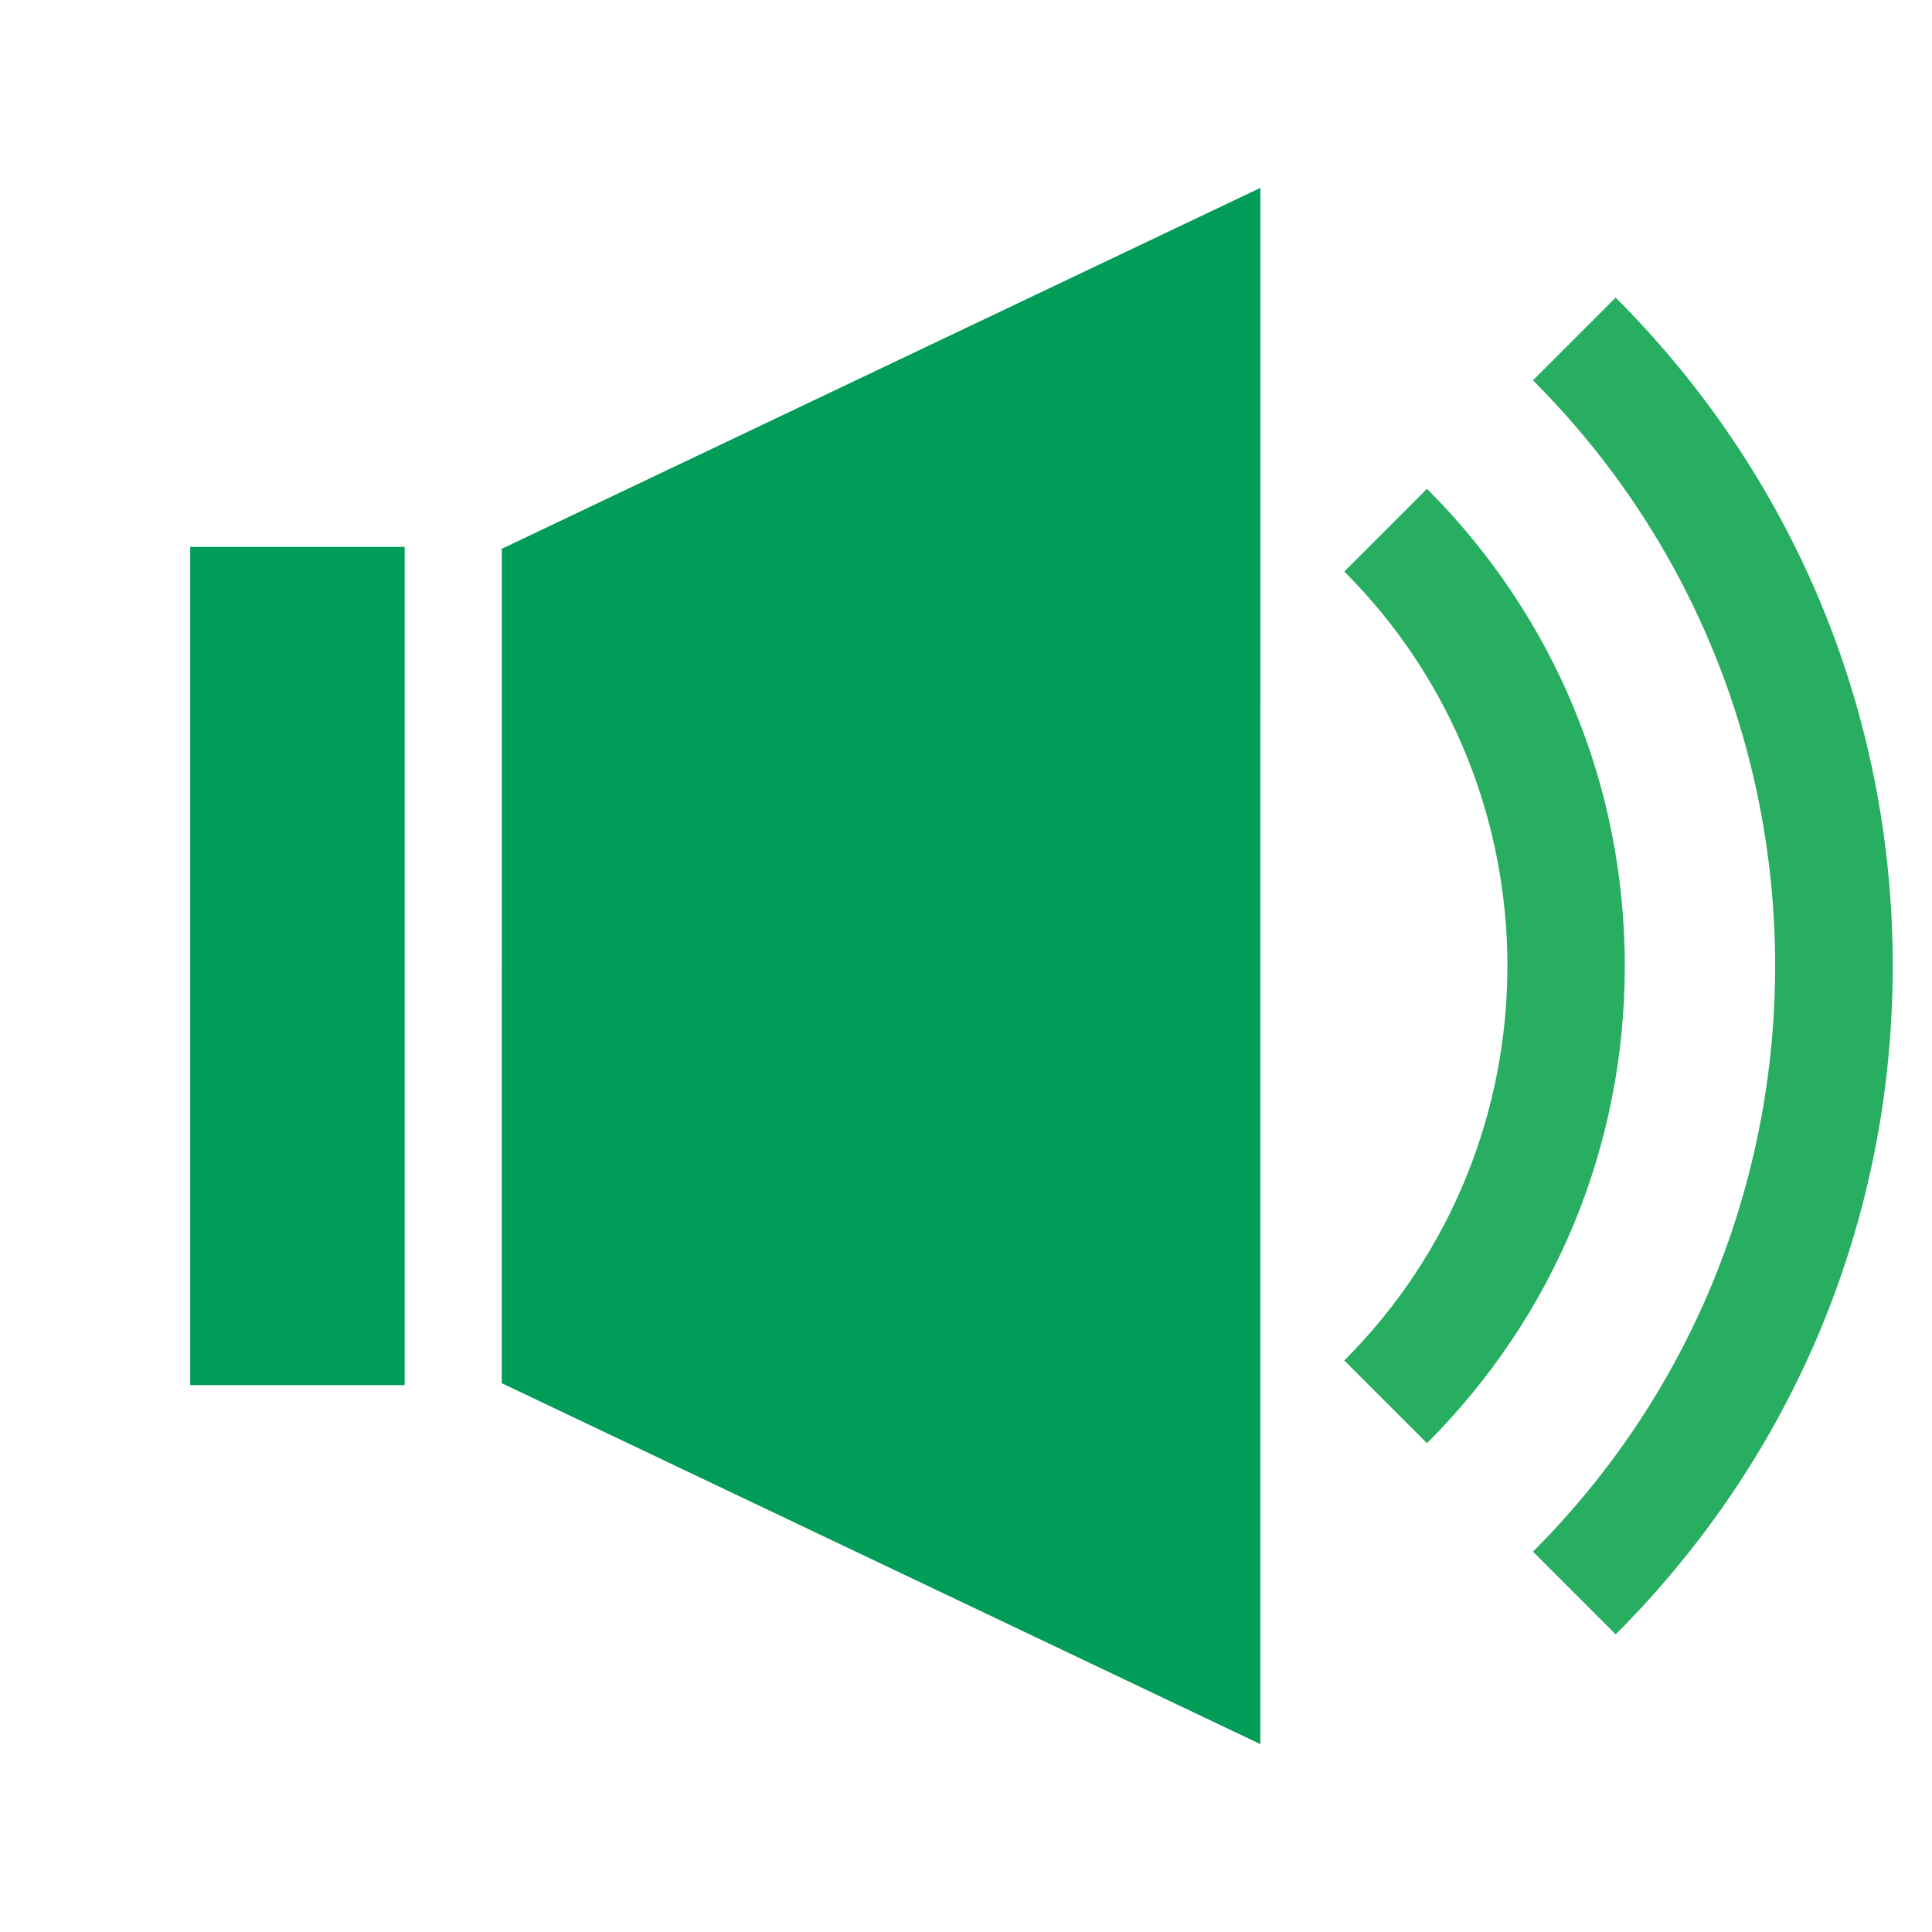
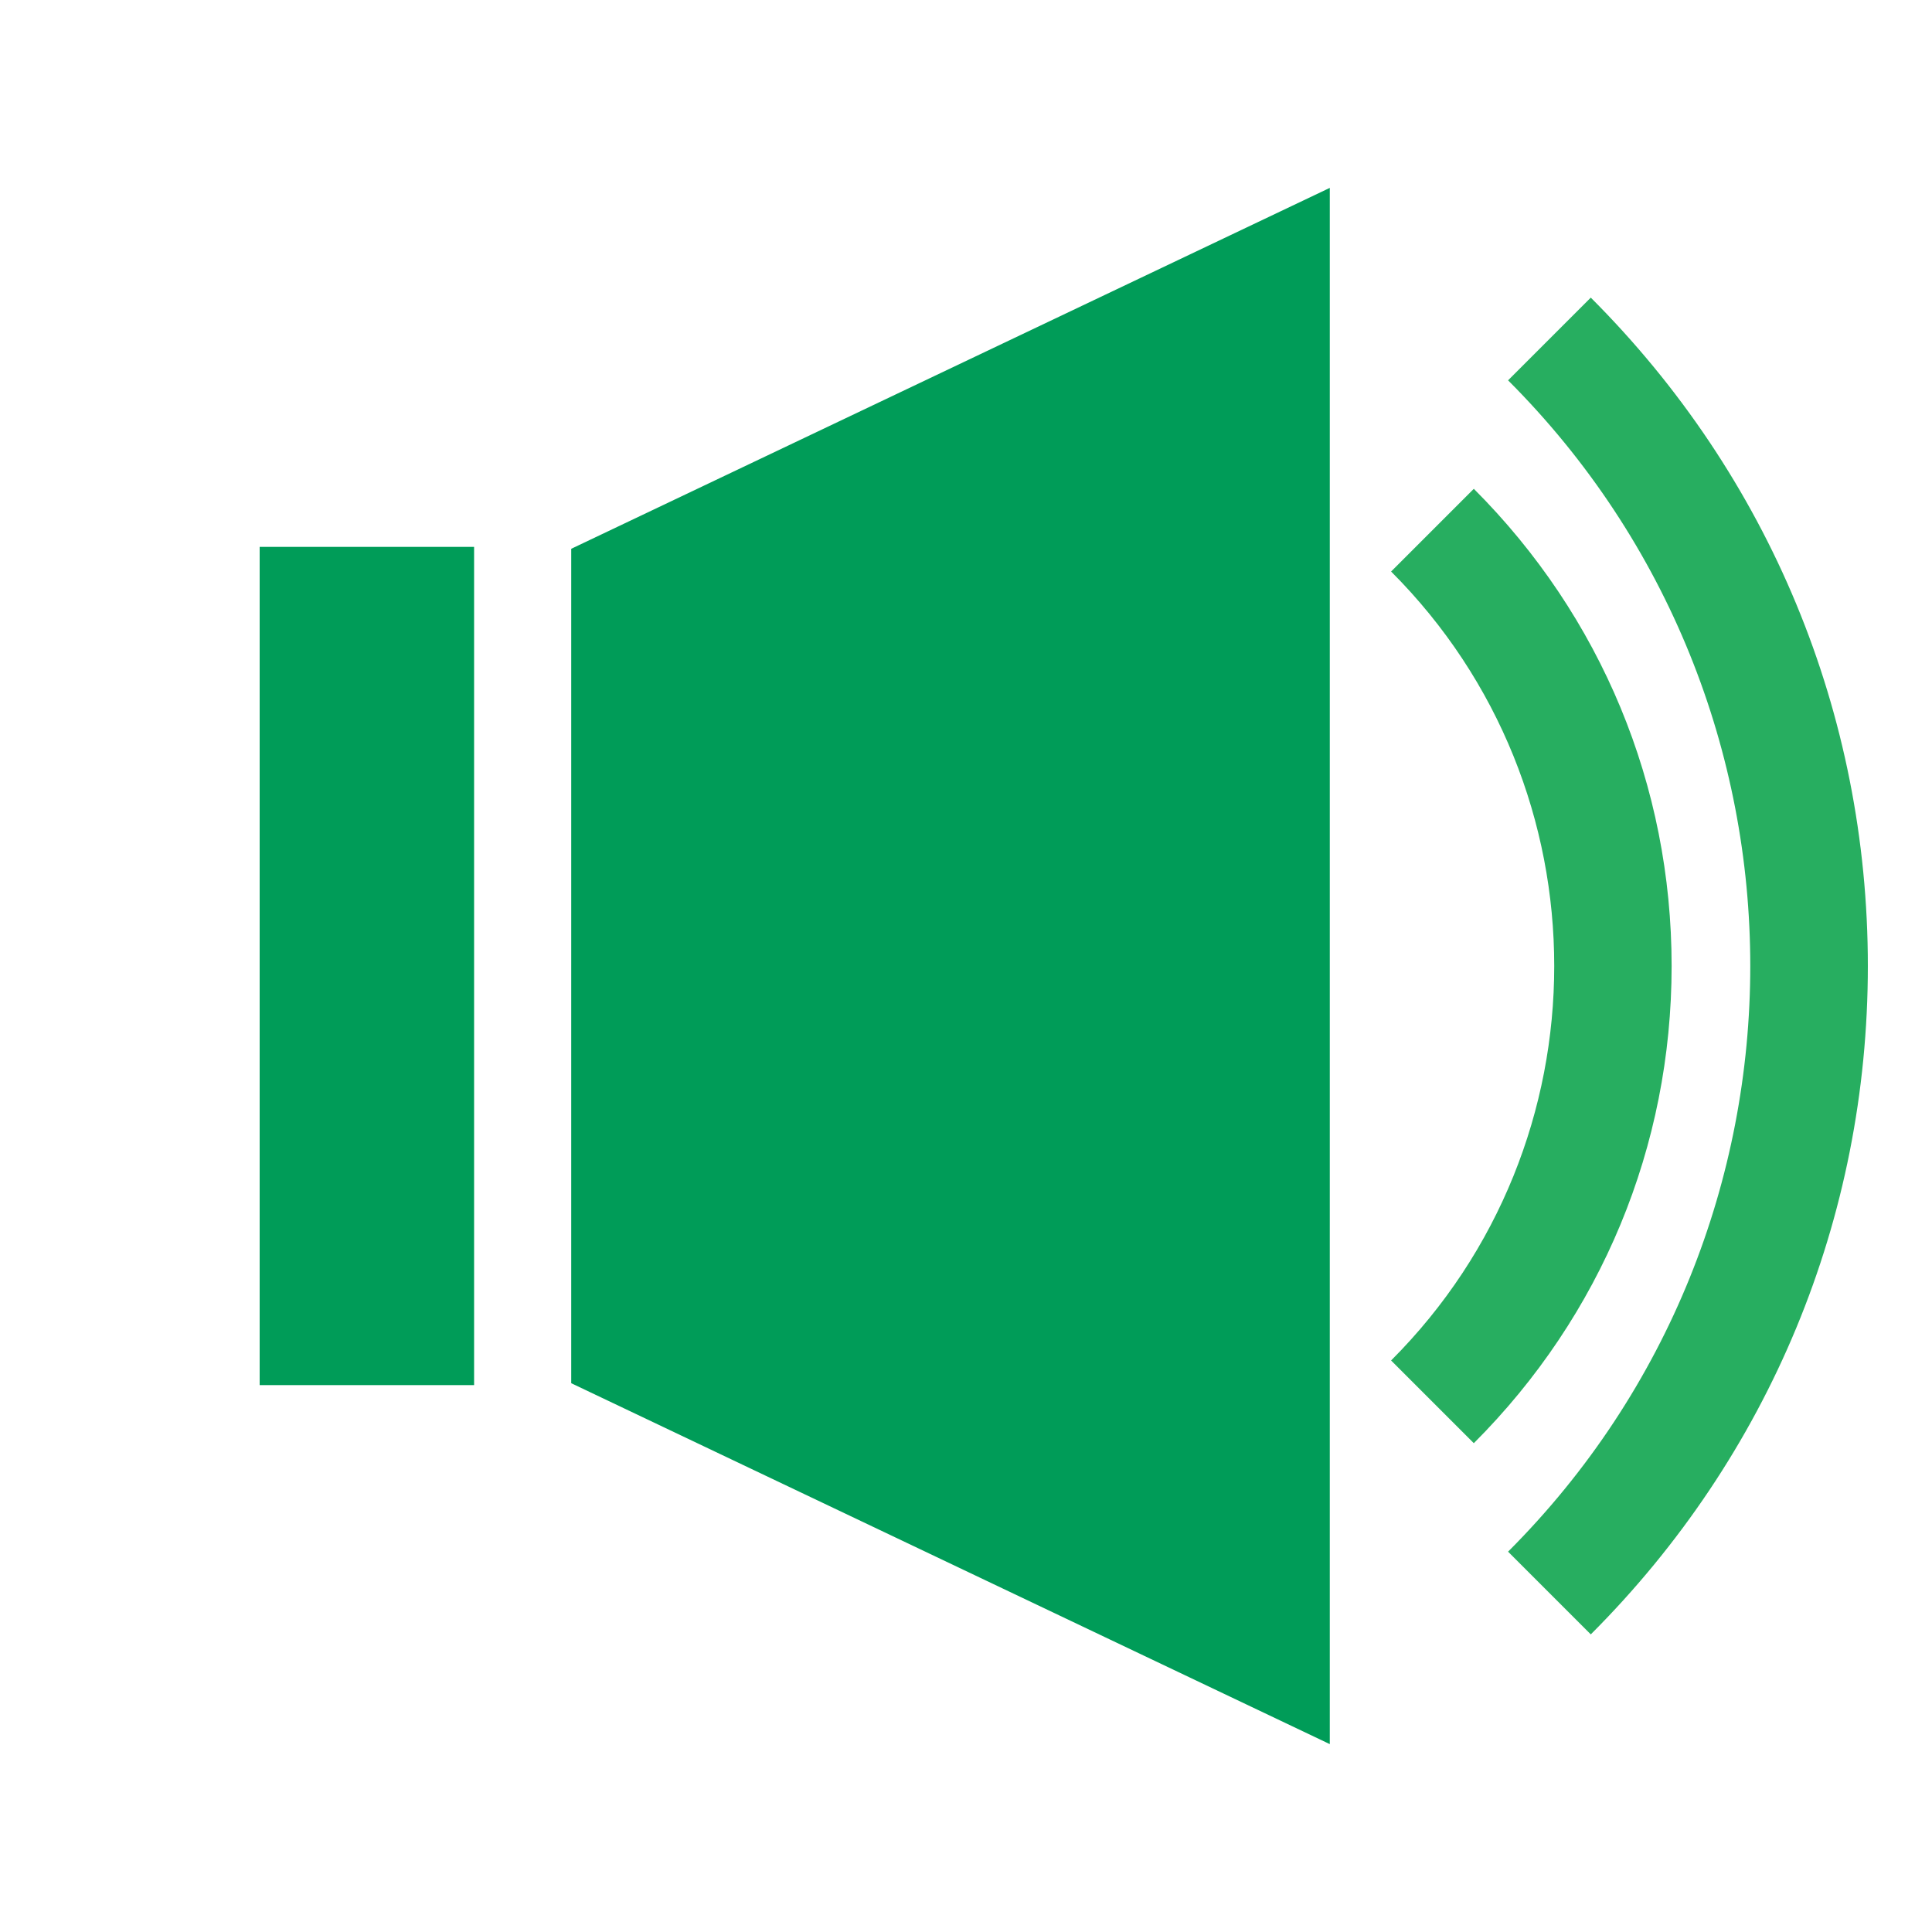
<svg xmlns="http://www.w3.org/2000/svg" version="1.1" id="Layer_1" x="0px" y="0px" width="512px" height="512px" viewBox="0 0 512 512" enable-background="new 0 0 512 512" xml:space="preserve">
  <g>
-     <g>
-       <polygon fill="#009C58" points="132.975,145.434 132.974,366.564 334.001,462.208 334.003,49.792   " />
-     </g>
-     <g>
-       <rect x="50.407" y="144.93" fill="#009C58" width="56.826" height="222.139" />
-     </g>
-     <path fill="none" stroke="#000000" stroke-width="5" stroke-miterlimit="10" d="M105.541,256" />
-     <path fill="#27AE60" d="M428.168,433.128l-21.92-21.92c85.581-85.582,85.582-224.833,0.001-310.415l21.92-21.92   c47.349,47.348,73.425,110.253,73.424,177.127C501.593,322.874,475.517,385.779,428.168,433.128z" />
-     <path fill="#27AE60" d="M378.168,382.46l-21.92-21.92c57.643-57.644,57.644-151.436,0.001-209.079l21.92-21.92   c33.804,33.804,52.42,78.715,52.42,126.459S411.972,348.656,378.168,382.46z" />
+     <polygon fill="#009C58" points="151.382,145.434 151.381,366.564 352.408,462.208 352.41,49.792  " />
  </g>
+   <g>
+     <rect x="68.814" y="144.93" fill="#009C58" width="56.826" height="222.139" />
+   </g>
+   <path fill="none" stroke="#000000" stroke-width="5" stroke-miterlimit="10" d="M121.948,256" />
+   <path fill="#27AE60" d="M421.575,433.128l-21.92-21.92c85.581-85.582,85.582-224.833,0.001-310.415l21.92-21.92  C468.925,126.221,495.001,189.126,495,256C495,322.874,468.924,385.779,421.575,433.128z" />
+   <path fill="#27AE60" d="M390.575,382.46l-21.92-21.92c57.643-57.644,57.644-151.436,0.001-209.079l21.92-21.92  c33.804,33.804,52.42,78.715,52.42,126.459S424.379,348.656,390.575,382.46z" />
</svg>
